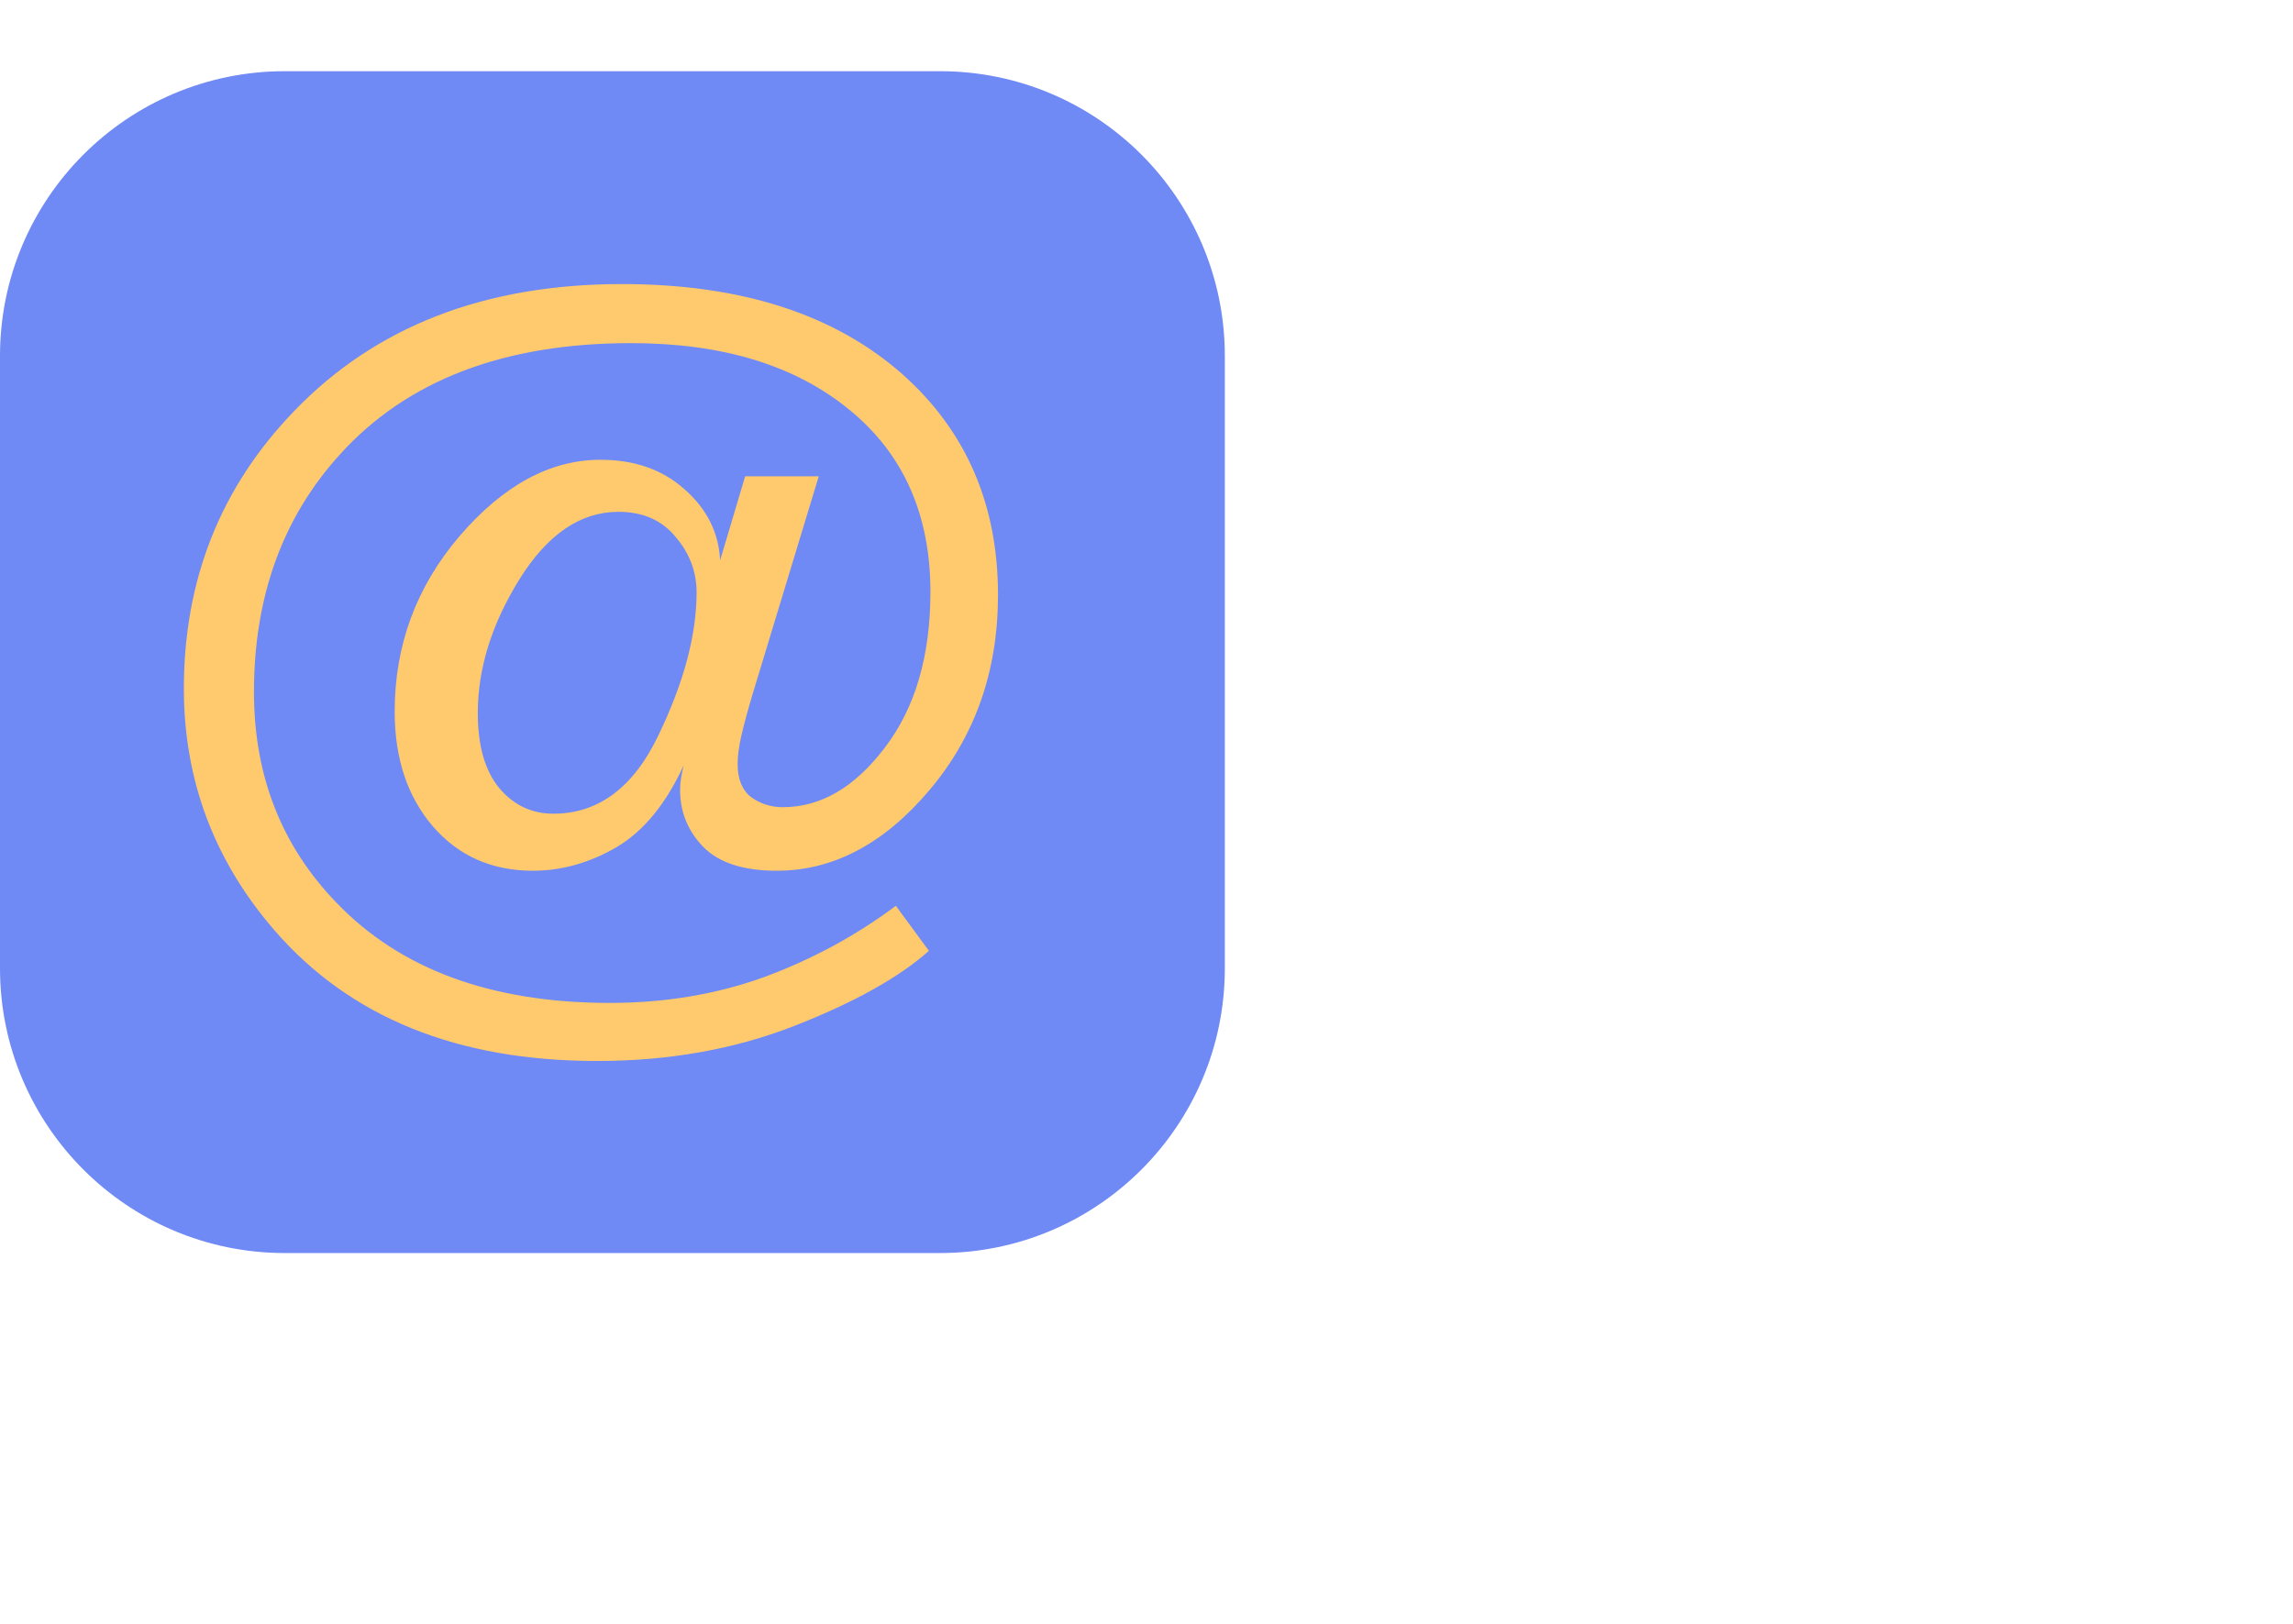
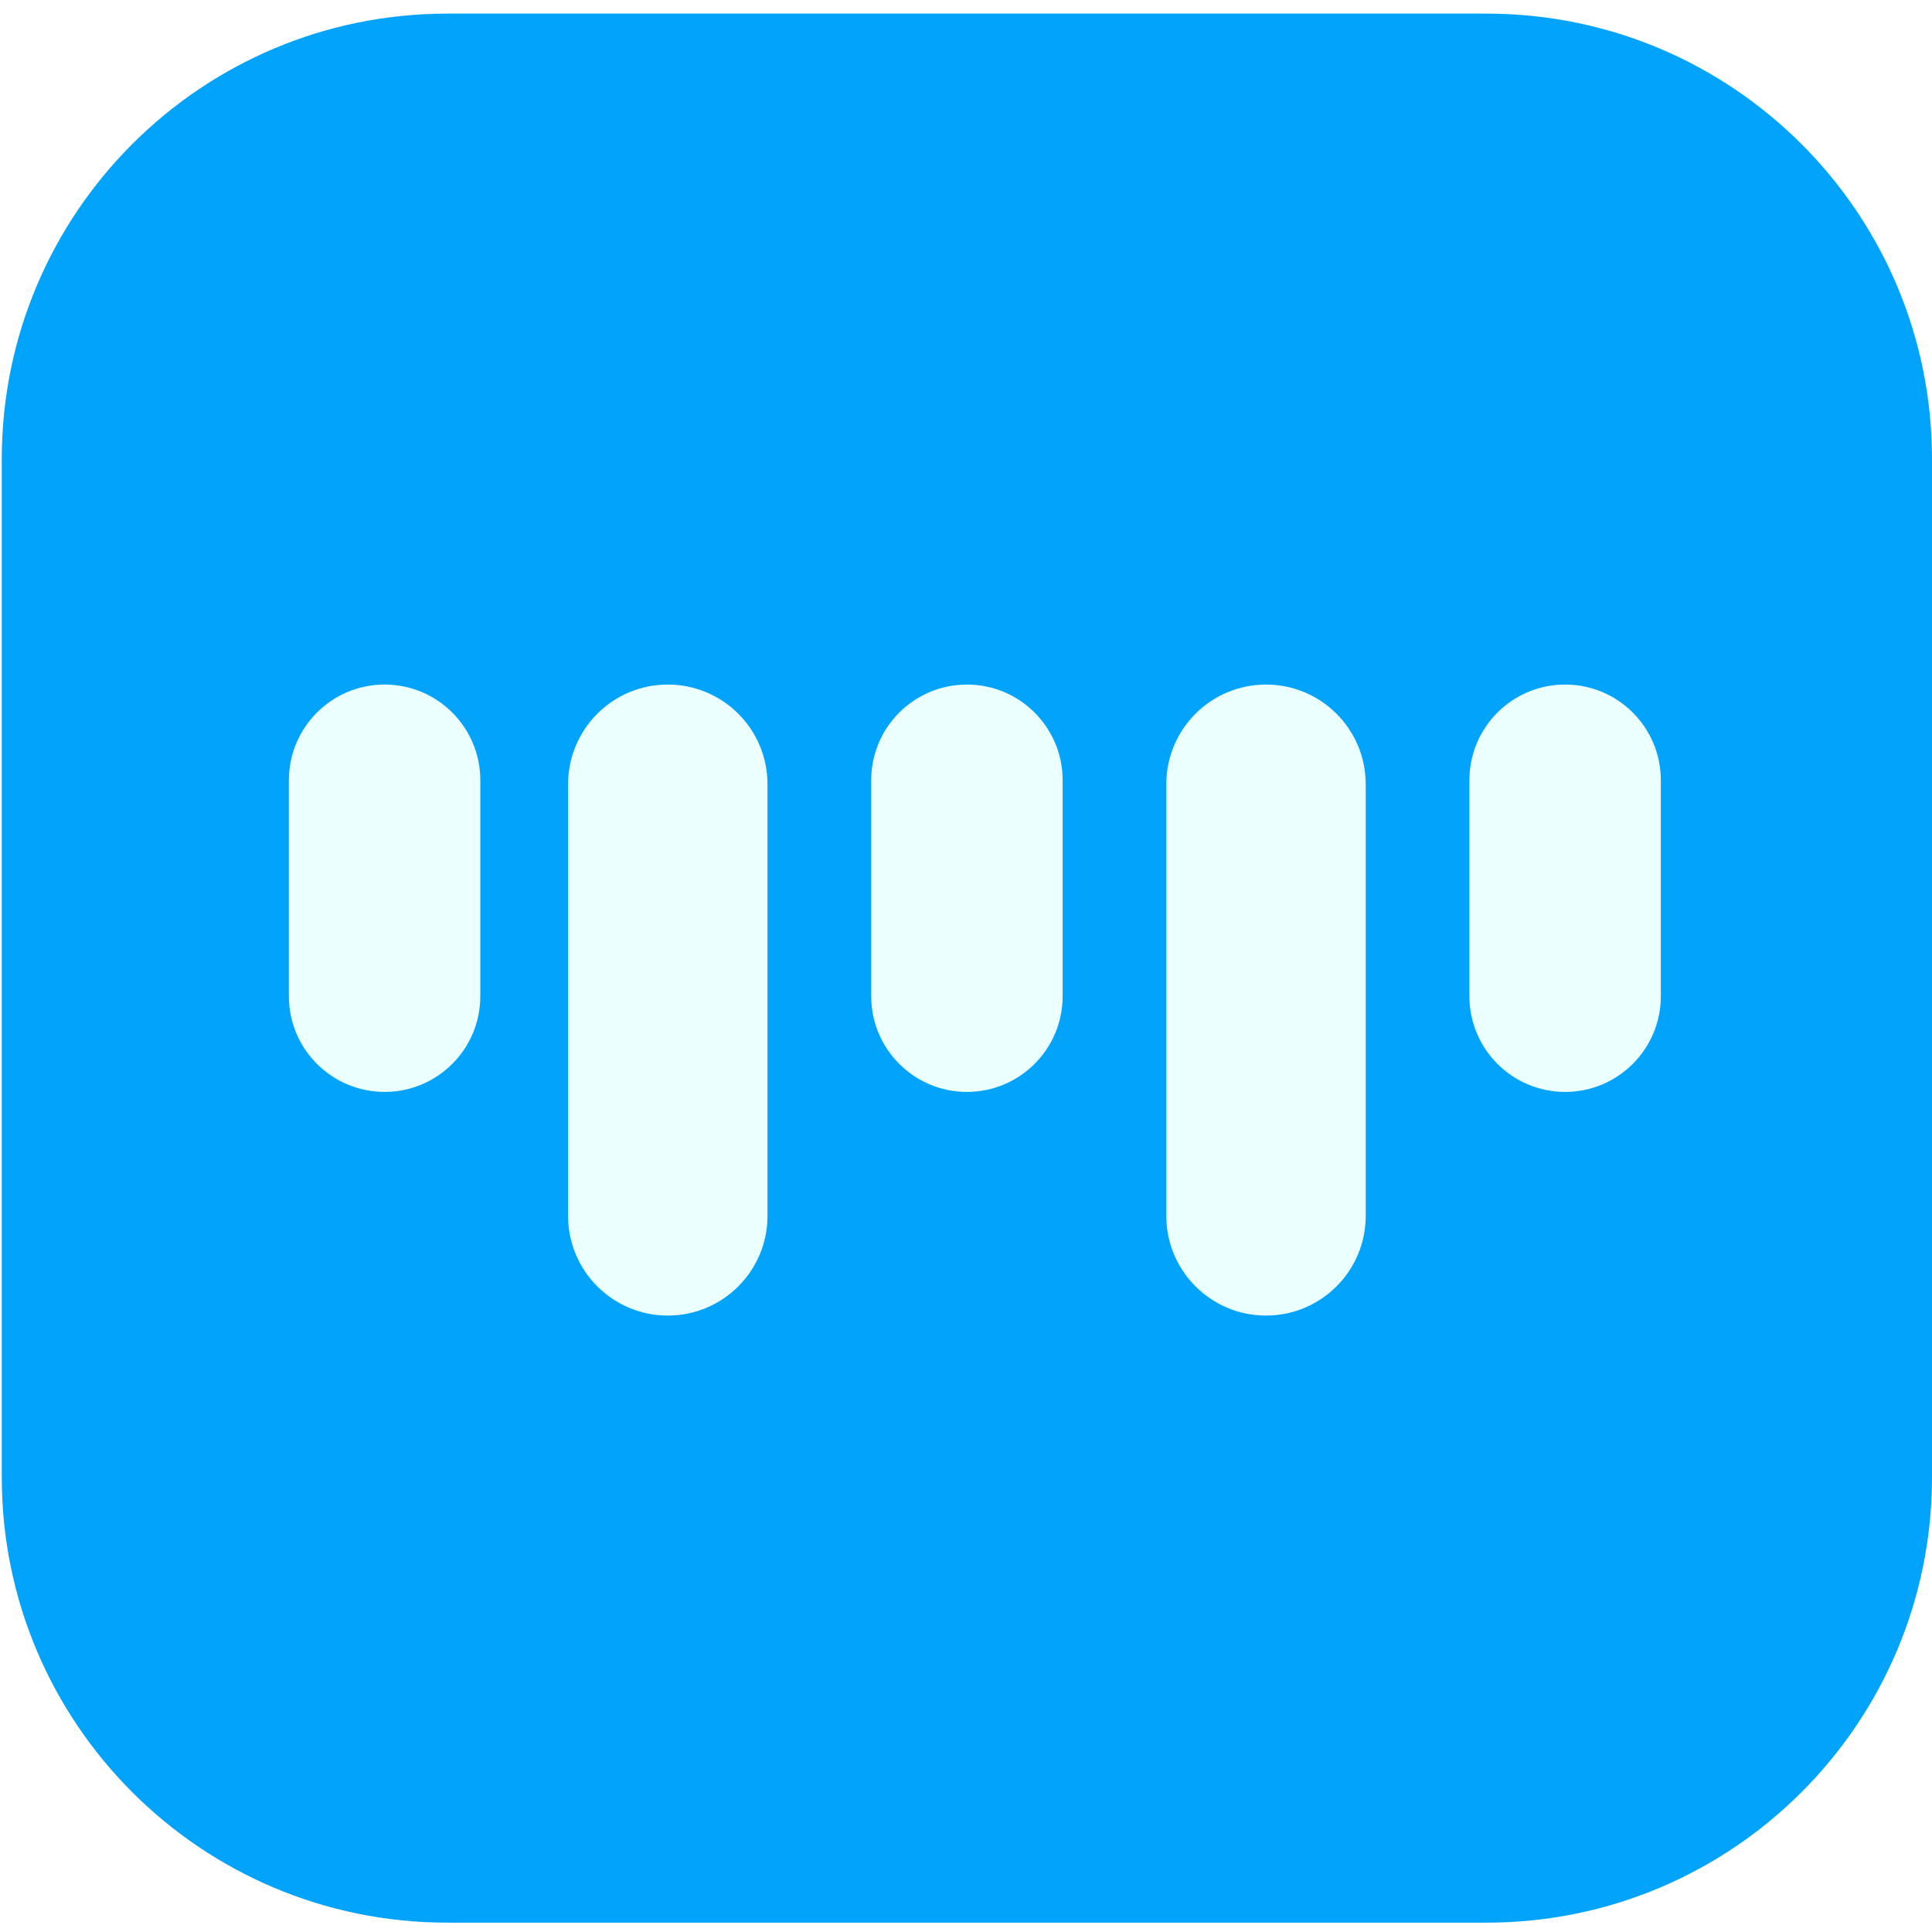
- <svg xmlns="http://www.w3.org/2000/svg" width="161" height="114" viewBox="0 0 161 114" fill="none">
-   <rect y="5" width="86" height="83" rx="20" fill="#6F89F5" />
-   <path d="M48.91 41.605C48.91 40.152 48.418 38.852 47.434 37.703C46.473 36.531 45.137 35.945 43.426 35.945C40.754 35.945 38.434 37.527 36.465 40.691C34.52 43.832 33.547 46.961 33.547 50.078C33.547 52.375 34.051 54.133 35.059 55.352C36.066 56.547 37.332 57.145 38.855 57.145C42.02 57.145 44.48 55.305 46.238 51.625C48.02 47.922 48.91 44.582 48.91 41.605ZM41.914 74.512C32.117 74.512 24.57 71.453 19.273 65.336C15.031 60.438 12.91 54.777 12.91 48.355C12.91 40.715 15.488 34.223 20.645 28.879C26.363 22.926 34.039 19.949 43.672 19.949C52.016 19.949 58.578 22.059 63.359 26.277C67.836 30.262 70.074 35.43 70.074 41.781C70.074 47.125 68.469 51.695 65.258 55.492C62.07 59.266 58.496 61.152 54.535 61.152C52.215 61.152 50.504 60.602 49.402 59.5C48.301 58.375 47.75 57.027 47.75 55.457C47.75 55.199 47.773 54.93 47.82 54.648C47.867 54.367 47.926 54.074 47.996 53.77C46.754 56.465 45.184 58.375 43.285 59.5C41.387 60.602 39.43 61.152 37.414 61.152C34.531 61.152 32.188 60.109 30.383 58.023C28.602 55.938 27.711 53.254 27.711 49.973C27.711 45.309 29.234 41.195 32.281 37.633C35.352 34.07 38.645 32.289 42.16 32.289C44.551 32.289 46.52 32.98 48.066 34.363C49.637 35.746 50.469 37.41 50.562 39.355L52.32 33.449H57.488L52.812 48.848C52.461 50.043 52.203 51.004 52.039 51.73C51.875 52.457 51.793 53.102 51.793 53.664C51.793 54.719 52.109 55.492 52.742 55.984C53.398 56.453 54.137 56.688 54.957 56.688C57.629 56.688 60.02 55.293 62.129 52.504C64.262 49.715 65.328 46.07 65.328 41.57C65.328 36.133 63.43 31.867 59.633 28.773C55.836 25.656 50.727 24.098 44.305 24.098C35.398 24.098 28.59 26.699 23.879 31.902C19.848 36.332 17.832 41.898 17.832 48.602C17.832 54.461 19.754 59.383 23.598 63.367C28.098 68.078 34.508 70.434 42.828 70.434C46.719 70.434 50.34 69.824 53.691 68.606C57.043 67.363 60.113 65.699 62.902 63.613L65.223 66.777C63.113 68.652 59.961 70.41 55.766 72.051C51.57 73.691 46.953 74.512 41.914 74.512Z" fill="#FECA6D" />
+ <svg xmlns="http://www.w3.org/2000/svg" width="93" height="93" viewBox="0 0 93 93" fill="none">
+   <rect x="0.085" y="0.656" width="92.915" height="91.894" rx="21.442" fill="#02A4FB" />
+   <rect x="13.906" y="32.952" width="9.215" height="19.609" rx="4.607" fill="#ECFFFF" />
+   <rect x="41.937" y="32.952" width="9.215" height="19.609" rx="4.607" fill="#ECFFFF" />
+   <rect x="70.732" y="32.952" width="9.215" height="19.609" rx="4.607" fill="#ECFFFF" />
+   <rect x="27.346" y="32.952" width="9.599" height="30.375" rx="4.799" fill="#ECFFFF" />
+   <rect x="56.142" y="32.952" width="9.599" height="30.375" rx="4.799" fill="#ECFFFF" />
</svg>
